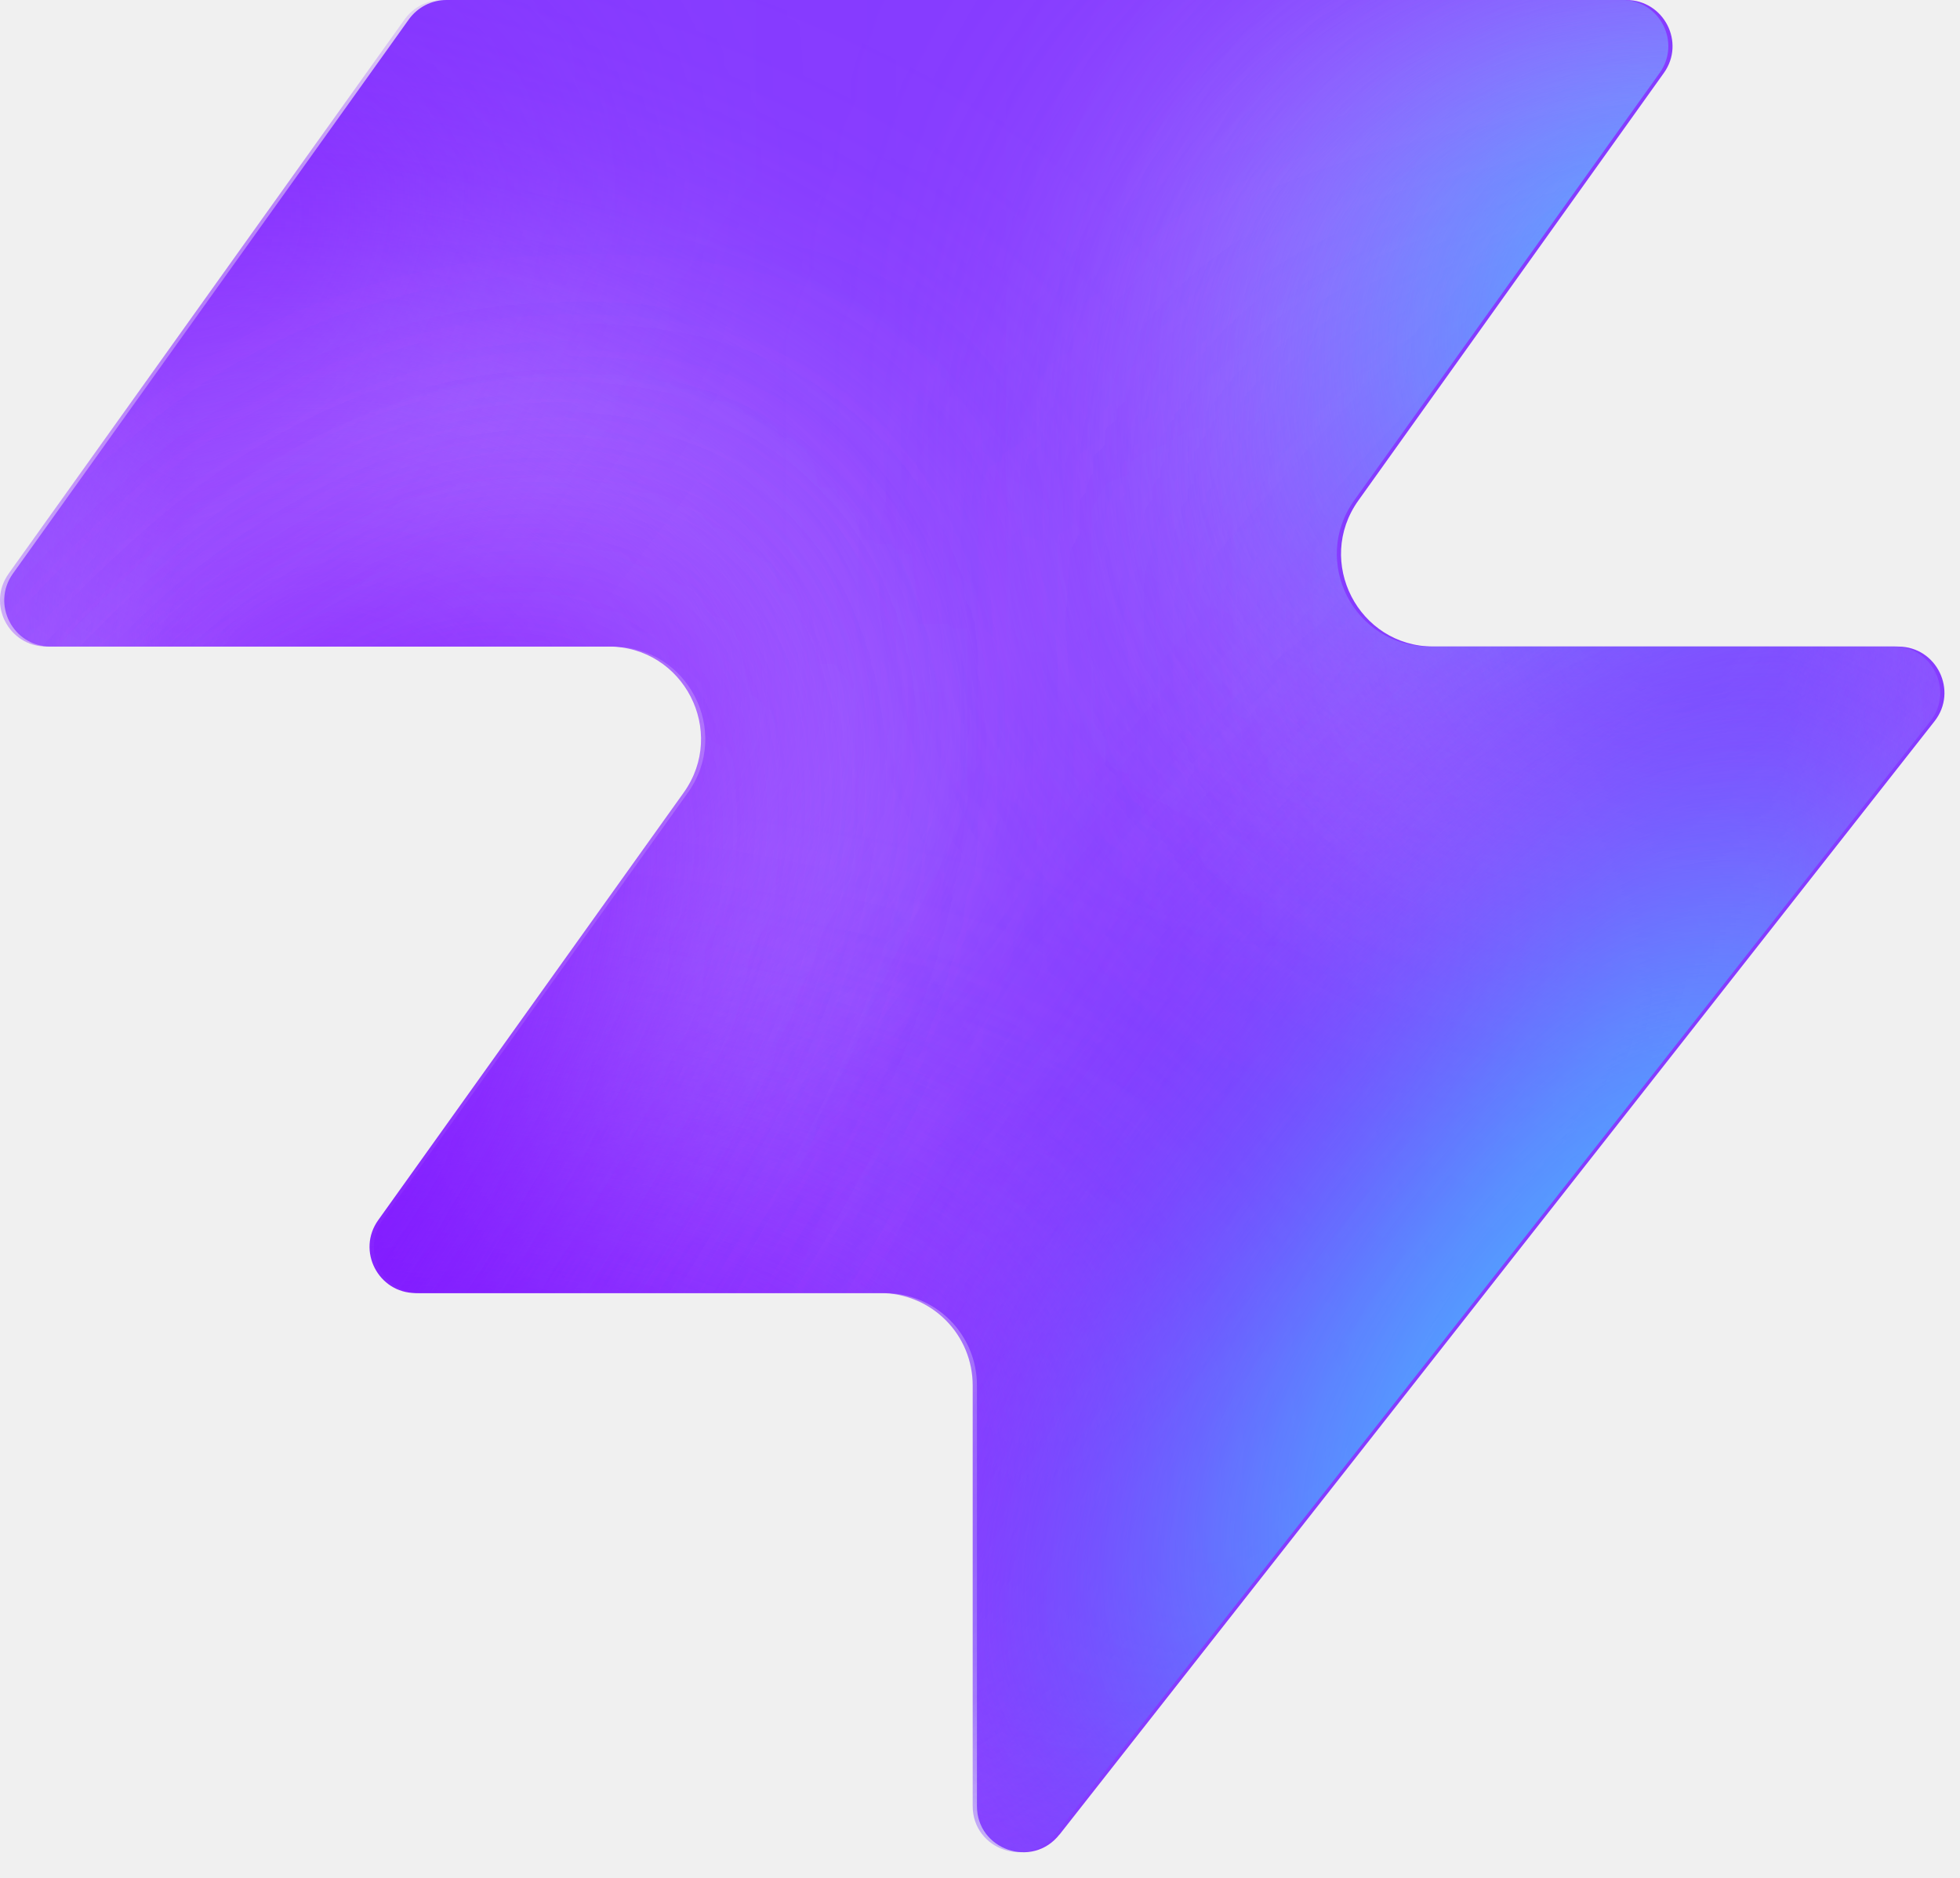
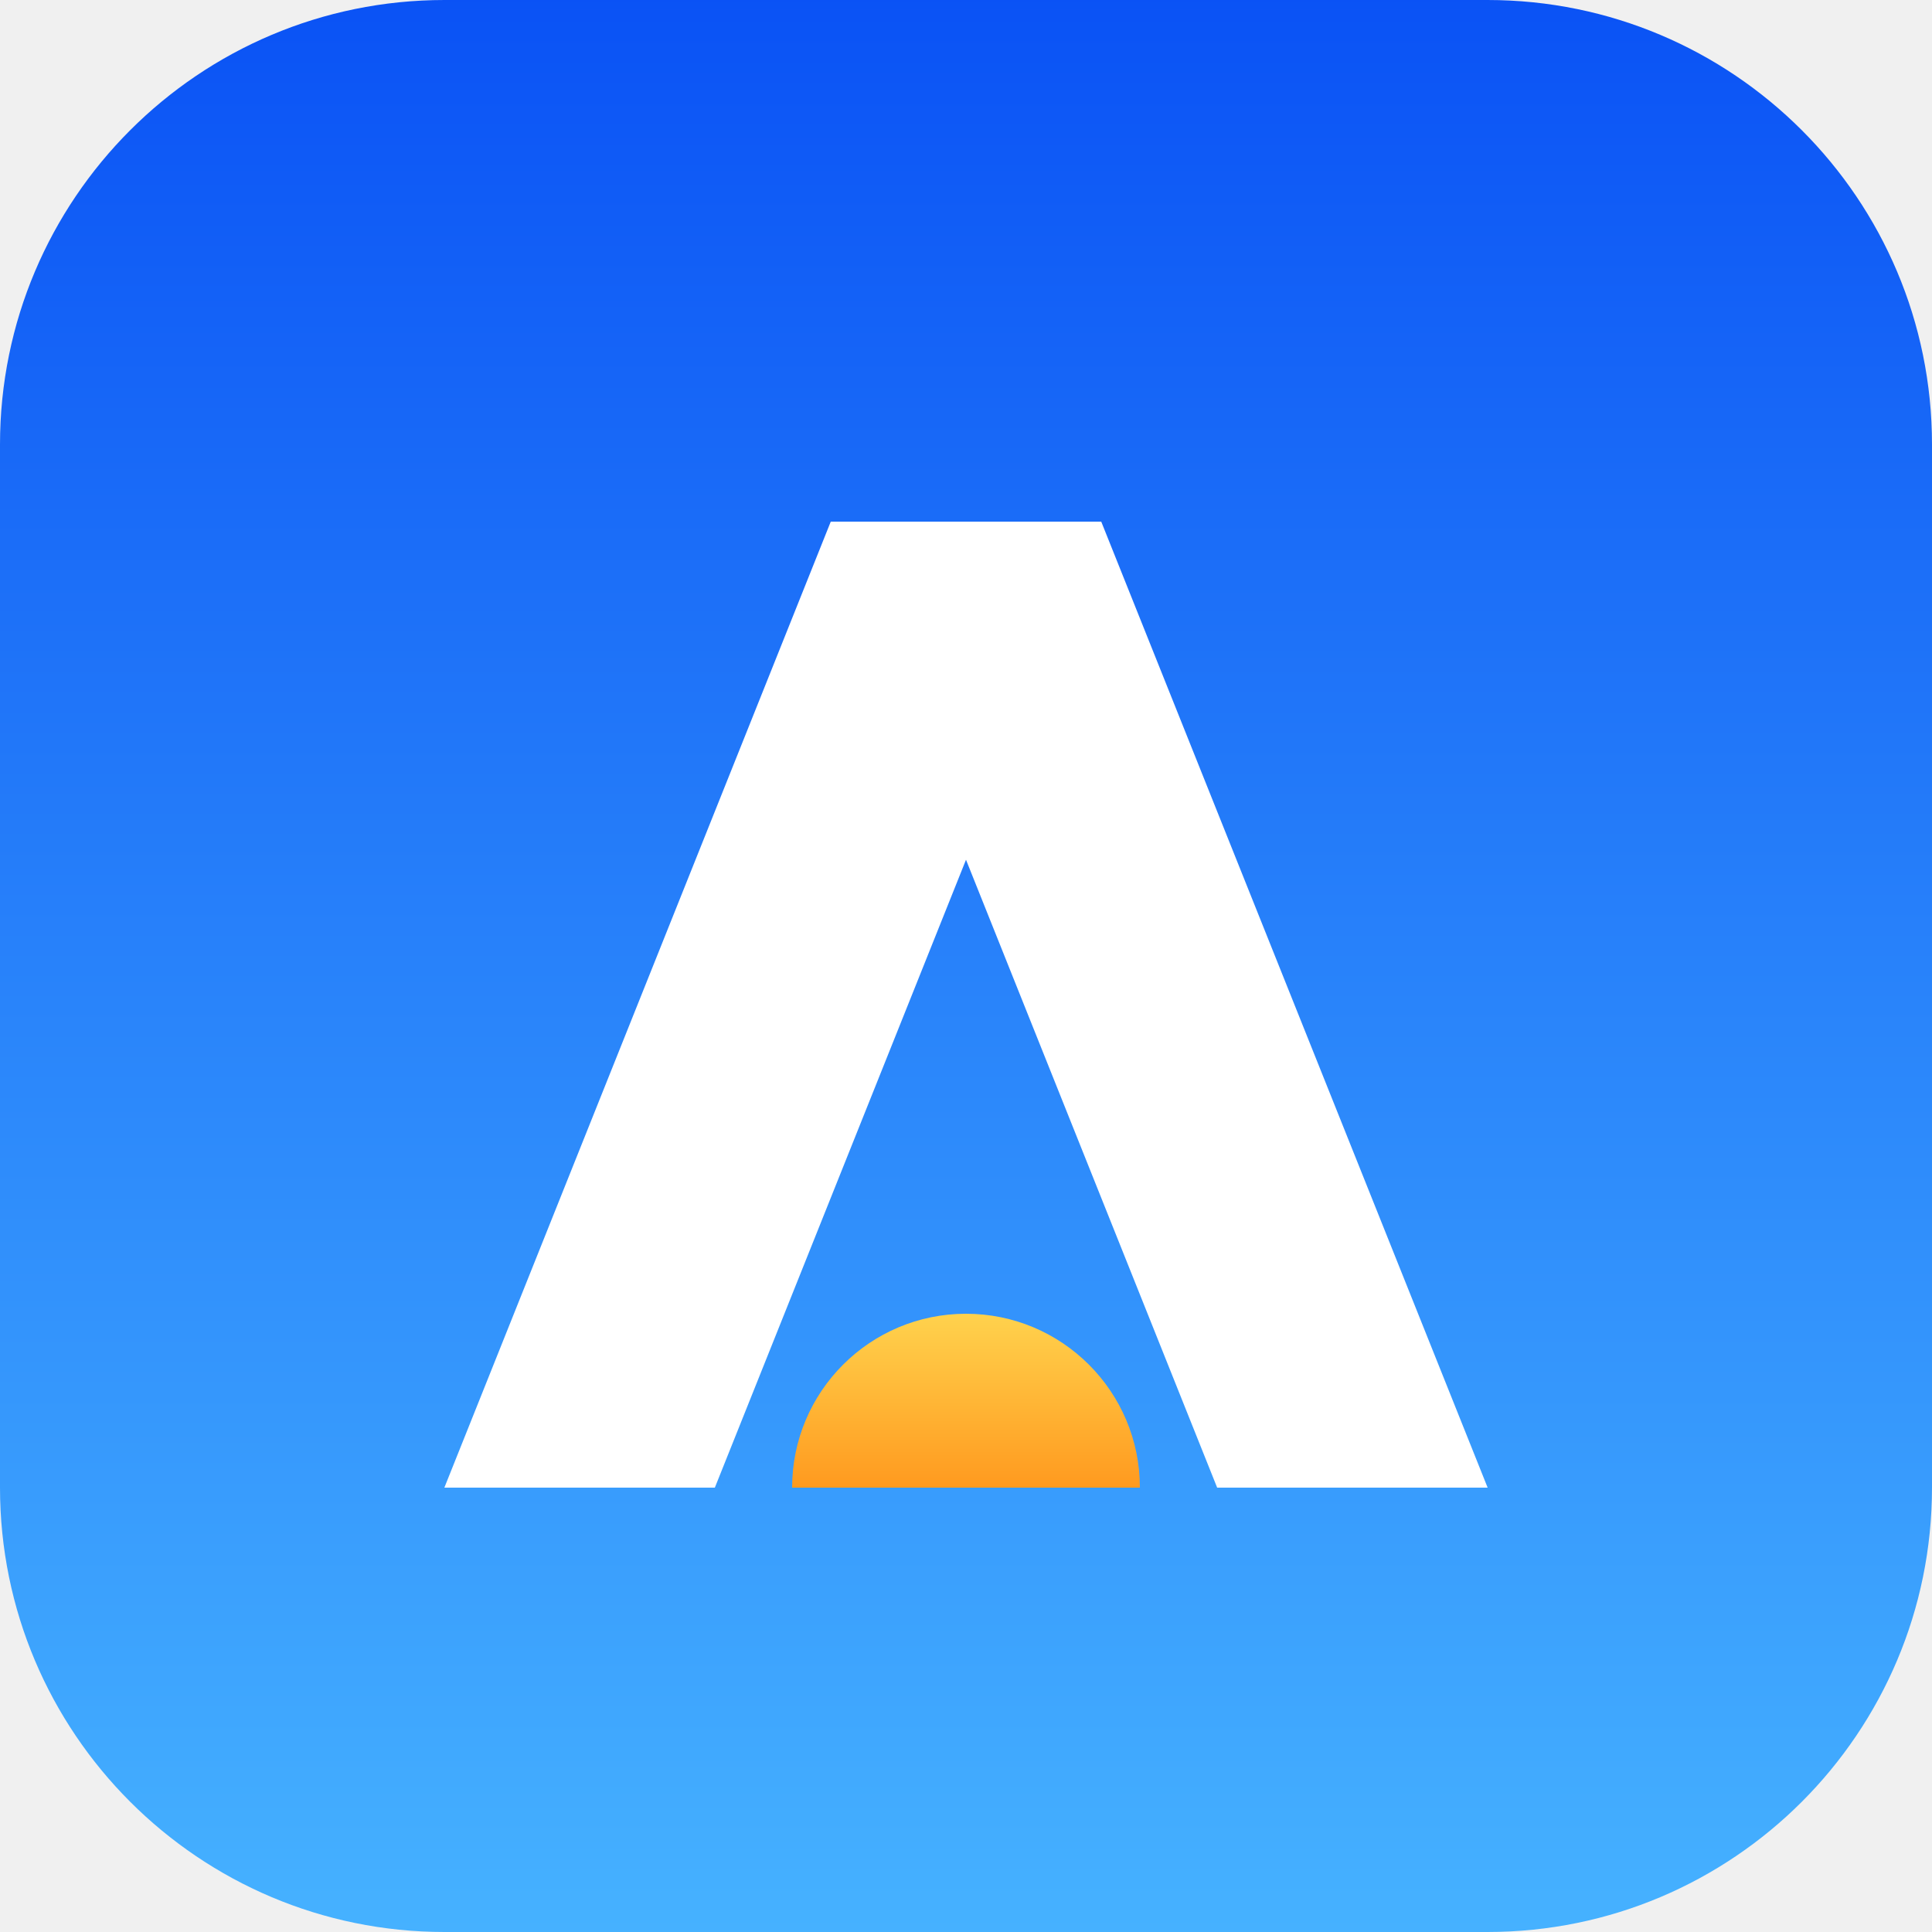
- <svg xmlns="http://www.w3.org/2000/svg" width="48" height="46" fill="none" viewBox="0 0 48 46">
-   <path fill="#863bff" d="M25.946 44.938c-.664.845-2.021.375-2.021-.698V33.937a2.26 2.26 0 0 0-2.262-2.262H10.287c-.92 0-1.456-1.04-.92-1.788l7.48-10.471c1.07-1.497 0-3.578-1.842-3.578H1.237c-.92 0-1.456-1.04-.92-1.788L10.013.474c.214-.297.556-.474.92-.474h28.894c.92 0 1.456 1.04.92 1.788l-7.48 10.471c-1.07 1.498 0 3.579 1.842 3.579h11.377c.943 0 1.473 1.088.89 1.83L25.947 44.94z" style="fill:#863bff;fill:color(display-p3 .525 .23 1);fill-opacity:1" />
-   <mask id="a" width="48" height="46" x="0" y="0" maskUnits="userSpaceOnUse" style="mask-type:alpha">
-     <path fill="#000" d="M25.842 44.938c-.664.844-2.021.375-2.021-.698V33.937a2.26 2.26 0 0 0-2.262-2.262H10.183c-.92 0-1.456-1.04-.92-1.788l7.48-10.471c1.07-1.498 0-3.579-1.842-3.579H1.133c-.92 0-1.456-1.04-.92-1.787L9.91.473c.214-.297.556-.474.92-.474h28.894c.92 0 1.456 1.04.92 1.788l-7.48 10.471c-1.07 1.498 0 3.578 1.842 3.578h11.377c.943 0 1.473 1.088.89 1.832L25.843 44.94z" style="fill:#000;fill-opacity:1" />
-   </mask>
-   <g mask="url(#a)">
-     <g filter="url(#b)">
-       <ellipse cx="5.508" cy="14.704" fill="#ede6ff" rx="5.508" ry="14.704" style="fill:#ede6ff;fill:color(display-p3 .927 .903 1);fill-opacity:1" transform="matrix(.00324 1 1 -.00324 -4.47 31.516)" />
-     </g>
-     <g filter="url(#c)">
-       <ellipse cx="10.399" cy="29.851" fill="#ede6ff" rx="10.399" ry="29.851" style="fill:#ede6ff;fill:color(display-p3 .927 .903 1);fill-opacity:1" transform="matrix(.00324 1 1 -.00324 -39.328 7.883)" />
-     </g>
-     <g filter="url(#d)">
-       <ellipse cx="5.508" cy="30.487" fill="#7e14ff" rx="5.508" ry="30.487" style="fill:#7e14ff;fill:color(display-p3 .492 .077 1);fill-opacity:1" transform="rotate(89.814 -25.913 -14.639)scale(1 -1)" />
-     </g>
-     <g filter="url(#e)">
-       <ellipse cx="5.508" cy="30.599" fill="#7e14ff" rx="5.508" ry="30.599" style="fill:#7e14ff;fill:color(display-p3 .492 .077 1);fill-opacity:1" transform="rotate(89.814 -32.644 -3.334)scale(1 -1)" />
-     </g>
-     <g filter="url(#f)">
-       <ellipse cx="5.508" cy="30.599" fill="#7e14ff" rx="5.508" ry="30.599" style="fill:#7e14ff;fill:color(display-p3 .492 .077 1);fill-opacity:1" transform="matrix(.00324 1 1 -.00324 -34.34 30.47)" />
-     </g>
-     <g filter="url(#g)">
-       <ellipse cx="14.072" cy="22.078" fill="#ede6ff" rx="14.072" ry="22.078" style="fill:#ede6ff;fill:color(display-p3 .927 .903 1);fill-opacity:1" transform="rotate(93.35 24.506 48.493)scale(-1 1)" />
-     </g>
-     <g filter="url(#h)">
-       <ellipse cx="3.47" cy="21.501" fill="#7e14ff" rx="3.47" ry="21.501" style="fill:#7e14ff;fill:color(display-p3 .492 .077 1);fill-opacity:1" transform="rotate(89.009 28.708 47.59)scale(-1 1)" />
-     </g>
-     <g filter="url(#i)">
-       <ellipse cx="3.47" cy="21.501" fill="#7e14ff" rx="3.47" ry="21.501" style="fill:#7e14ff;fill:color(display-p3 .492 .077 1);fill-opacity:1" transform="rotate(89.009 28.708 47.59)scale(-1 1)" />
-     </g>
-     <g filter="url(#j)">
-       <ellipse cx=".387" cy="8.972" fill="#7e14ff" rx="4.407" ry="29.108" style="fill:#7e14ff;fill:color(display-p3 .492 .077 1);fill-opacity:1" transform="rotate(39.51 .387 8.972)" />
-     </g>
-     <g filter="url(#k)">
-       <ellipse cx="47.523" cy="-6.092" fill="#7e14ff" rx="4.407" ry="29.108" style="fill:#7e14ff;fill:color(display-p3 .492 .077 1);fill-opacity:1" transform="rotate(37.892 47.523 -6.092)" />
-     </g>
-     <g filter="url(#l)">
-       <ellipse cx="41.412" cy="6.333" fill="#47bfff" rx="5.971" ry="9.665" style="fill:#47bfff;fill:color(display-p3 .28 .748 1);fill-opacity:1" transform="rotate(37.892 41.412 6.333)" />
-     </g>
-     <g filter="url(#m)">
-       <ellipse cx="-1.879" cy="38.332" fill="#7e14ff" rx="4.407" ry="29.108" style="fill:#7e14ff;fill:color(display-p3 .492 .077 1);fill-opacity:1" transform="rotate(37.892 -1.88 38.332)" />
-     </g>
-     <g filter="url(#n)">
-       <ellipse cx="-1.879" cy="38.332" fill="#7e14ff" rx="4.407" ry="29.108" style="fill:#7e14ff;fill:color(display-p3 .492 .077 1);fill-opacity:1" transform="rotate(37.892 -1.88 38.332)" />
-     </g>
-     <g filter="url(#o)">
-       <ellipse cx="35.651" cy="29.907" fill="#7e14ff" rx="4.407" ry="29.108" style="fill:#7e14ff;fill:color(display-p3 .492 .077 1);fill-opacity:1" transform="rotate(37.892 35.651 29.907)" />
-     </g>
-     <g filter="url(#p)">
-       <ellipse cx="38.418" cy="32.4" fill="#47bfff" rx="5.971" ry="15.297" style="fill:#47bfff;fill:color(display-p3 .28 .748 1);fill-opacity:1" transform="rotate(37.892 38.418 32.4)" />
-     </g>
+ <svg xmlns="http://www.w3.org/2000/svg" viewBox="0 0 512 512" width="512" height="512" role="img" aria-label="Aakash">
+   <defs>
+     <linearGradient id="ebg" x1="0" y1="0" x2="0" y2="1">
+       <stop offset="0" stop-color="#0A52F5" />
+       <stop offset="1" stop-color="#46B2FF" />
+     </linearGradient>
+     <linearGradient id="esun" x1="0" y1="0" x2="0" y2="1">
+       <stop offset="0" stop-color="#FFD24D" />
+       <stop offset="1" stop-color="#FF9A1F" />
+     </linearGradient>
+   </defs>
+   <rect width="512" height="512" rx="117.8" fill="url(#ebg)" />
+   <g transform="translate(117.76,138.24) scale(2.56)">
+     <path d="M0 100 L40 0 H68 L108 100 H80 L54 35 L28 100 Z" fill="#fff" />
+     <path d="M36 100 A18 18 0 0 1 72 100 Z" fill="url(#esun)" />
  </g>
-   <defs>
-     <filter id="b" width="60.045" height="41.654" x="-19.77" y="16.149" color-interpolation-filters="sRGB" filterUnits="userSpaceOnUse">
-       <feFlood flood-opacity="0" result="BackgroundImageFix" />
-       <feBlend in="SourceGraphic" in2="BackgroundImageFix" result="shape" />
-       <feGaussianBlur result="effect1_foregroundBlur_2002_17158" stdDeviation="7.659" />
-     </filter>
-     <filter id="c" width="90.34" height="51.437" x="-54.613" y="-7.533" color-interpolation-filters="sRGB" filterUnits="userSpaceOnUse">
-       <feFlood flood-opacity="0" result="BackgroundImageFix" />
-       <feBlend in="SourceGraphic" in2="BackgroundImageFix" result="shape" />
-       <feGaussianBlur result="effect1_foregroundBlur_2002_17158" stdDeviation="7.659" />
-     </filter>
-     <filter id="d" width="79.355" height="29.4" x="-49.64" y="2.03" color-interpolation-filters="sRGB" filterUnits="userSpaceOnUse">
-       <feFlood flood-opacity="0" result="BackgroundImageFix" />
-       <feBlend in="SourceGraphic" in2="BackgroundImageFix" result="shape" />
-       <feGaussianBlur result="effect1_foregroundBlur_2002_17158" stdDeviation="4.596" />
-     </filter>
-     <filter id="e" width="79.579" height="29.4" x="-45.045" y="20.029" color-interpolation-filters="sRGB" filterUnits="userSpaceOnUse">
-       <feFlood flood-opacity="0" result="BackgroundImageFix" />
-       <feBlend in="SourceGraphic" in2="BackgroundImageFix" result="shape" />
-       <feGaussianBlur result="effect1_foregroundBlur_2002_17158" stdDeviation="4.596" />
-     </filter>
-     <filter id="f" width="79.579" height="29.4" x="-43.513" y="21.178" color-interpolation-filters="sRGB" filterUnits="userSpaceOnUse">
-       <feFlood flood-opacity="0" result="BackgroundImageFix" />
-       <feBlend in="SourceGraphic" in2="BackgroundImageFix" result="shape" />
-       <feGaussianBlur result="effect1_foregroundBlur_2002_17158" stdDeviation="4.596" />
-     </filter>
-     <filter id="g" width="74.749" height="58.852" x="15.756" y="-17.901" color-interpolation-filters="sRGB" filterUnits="userSpaceOnUse">
-       <feFlood flood-opacity="0" result="BackgroundImageFix" />
-       <feBlend in="SourceGraphic" in2="BackgroundImageFix" result="shape" />
-       <feGaussianBlur result="effect1_foregroundBlur_2002_17158" stdDeviation="7.659" />
-     </filter>
-     <filter id="h" width="61.377" height="25.362" x="23.548" y="2.284" color-interpolation-filters="sRGB" filterUnits="userSpaceOnUse">
-       <feFlood flood-opacity="0" result="BackgroundImageFix" />
-       <feBlend in="SourceGraphic" in2="BackgroundImageFix" result="shape" />
-       <feGaussianBlur result="effect1_foregroundBlur_2002_17158" stdDeviation="4.596" />
-     </filter>
-     <filter id="i" width="61.377" height="25.362" x="23.548" y="2.284" color-interpolation-filters="sRGB" filterUnits="userSpaceOnUse">
-       <feFlood flood-opacity="0" result="BackgroundImageFix" />
-       <feBlend in="SourceGraphic" in2="BackgroundImageFix" result="shape" />
-       <feGaussianBlur result="effect1_foregroundBlur_2002_17158" stdDeviation="4.596" />
-     </filter>
-     <filter id="j" width="56.045" height="63.649" x="-27.636" y="-22.853" color-interpolation-filters="sRGB" filterUnits="userSpaceOnUse">
-       <feFlood flood-opacity="0" result="BackgroundImageFix" />
-       <feBlend in="SourceGraphic" in2="BackgroundImageFix" result="shape" />
-       <feGaussianBlur result="effect1_foregroundBlur_2002_17158" stdDeviation="4.596" />
-     </filter>
-     <filter id="k" width="54.814" height="64.646" x="20.116" y="-38.415" color-interpolation-filters="sRGB" filterUnits="userSpaceOnUse">
-       <feFlood flood-opacity="0" result="BackgroundImageFix" />
-       <feBlend in="SourceGraphic" in2="BackgroundImageFix" result="shape" />
-       <feGaussianBlur result="effect1_foregroundBlur_2002_17158" stdDeviation="4.596" />
-     </filter>
-     <filter id="l" width="33.541" height="35.313" x="24.641" y="-11.323" color-interpolation-filters="sRGB" filterUnits="userSpaceOnUse">
-       <feFlood flood-opacity="0" result="BackgroundImageFix" />
-       <feBlend in="SourceGraphic" in2="BackgroundImageFix" result="shape" />
-       <feGaussianBlur result="effect1_foregroundBlur_2002_17158" stdDeviation="4.596" />
-     </filter>
-     <filter id="m" width="54.814" height="64.646" x="-29.286" y="6.009" color-interpolation-filters="sRGB" filterUnits="userSpaceOnUse">
-       <feFlood flood-opacity="0" result="BackgroundImageFix" />
-       <feBlend in="SourceGraphic" in2="BackgroundImageFix" result="shape" />
-       <feGaussianBlur result="effect1_foregroundBlur_2002_17158" stdDeviation="4.596" />
-     </filter>
-     <filter id="n" width="54.814" height="64.646" x="-29.286" y="6.009" color-interpolation-filters="sRGB" filterUnits="userSpaceOnUse">
-       <feFlood flood-opacity="0" result="BackgroundImageFix" />
-       <feBlend in="SourceGraphic" in2="BackgroundImageFix" result="shape" />
-       <feGaussianBlur result="effect1_foregroundBlur_2002_17158" stdDeviation="4.596" />
-     </filter>
-     <filter id="o" width="54.814" height="64.646" x="8.244" y="-2.416" color-interpolation-filters="sRGB" filterUnits="userSpaceOnUse">
-       <feFlood flood-opacity="0" result="BackgroundImageFix" />
-       <feBlend in="SourceGraphic" in2="BackgroundImageFix" result="shape" />
-       <feGaussianBlur result="effect1_foregroundBlur_2002_17158" stdDeviation="4.596" />
-     </filter>
-     <filter id="p" width="39.409" height="43.623" x="18.713" y="10.588" color-interpolation-filters="sRGB" filterUnits="userSpaceOnUse">
-       <feFlood flood-opacity="0" result="BackgroundImageFix" />
-       <feBlend in="SourceGraphic" in2="BackgroundImageFix" result="shape" />
-       <feGaussianBlur result="effect1_foregroundBlur_2002_17158" stdDeviation="4.596" />
-     </filter>
-   </defs>
</svg>
